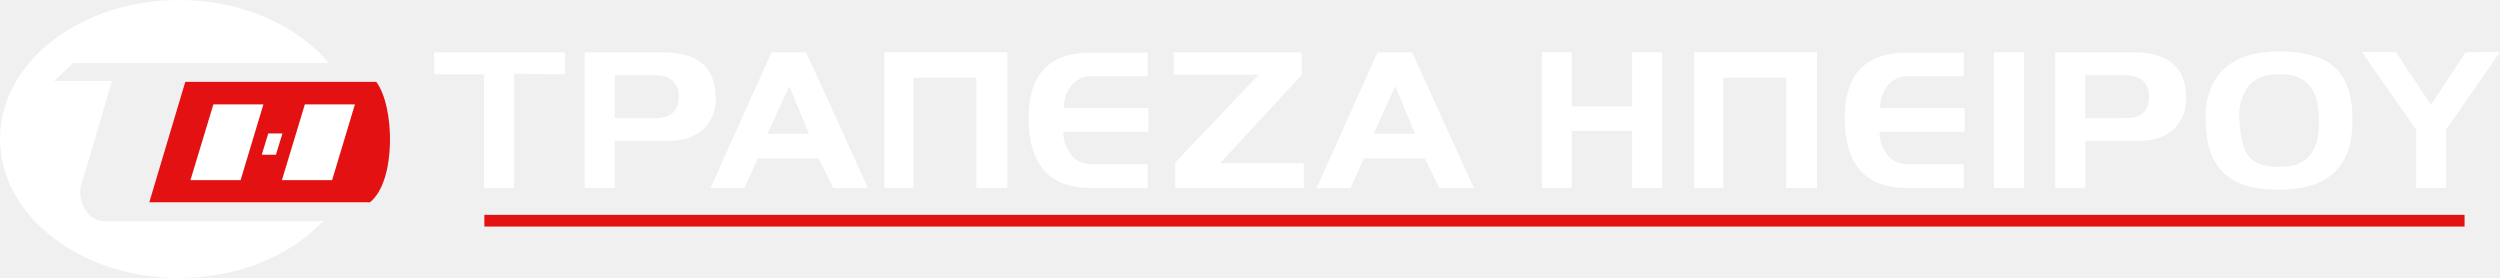
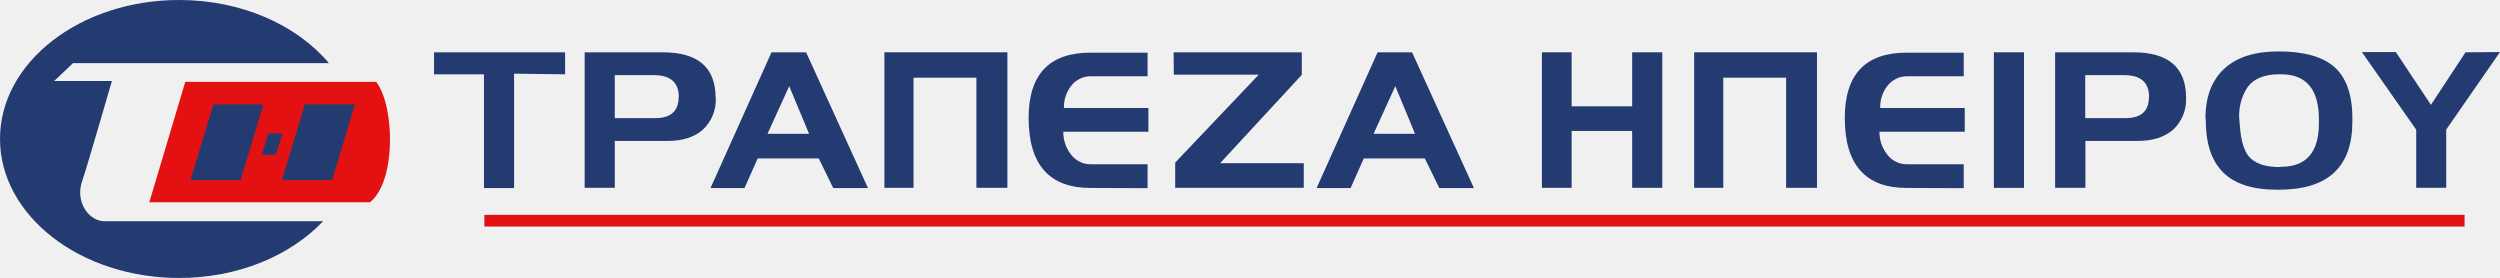
<svg xmlns="http://www.w3.org/2000/svg" viewBox="0 0 569.31 63.3">
  <defs>
-     <style>.cls-1,.cls-3{fill:#fff;}.cls-1,.cls-2{fill-rule:evenodd;}.cls-2,.cls-4{fill:#e41113;}</style>
+     <style>.cls-1,.cls-3{fill:#243B72;}.cls-1,.cls-2{fill-rule:evenodd;}.cls-2,.cls-4{fill:#e41113;}</style>
  </defs>
  <g id="Layer_2" data-name="Layer 2">
    <g id="__Layer_1" data-name="_#Layer 1">
      <path class="cls-1" d="M24.18,50.37c-3.71.34-7.31-4.31-5.39-9.38.71-1.9,6.69-22.54,6.69-22.54H12.33l4.31-4.08H74.89C67.63,5.73,55.08,0,40.79,0,18.26,0,0,14.17,0,31.63S18.26,63.3,40.79,63.3c13.47,0,25.37-5.1,32.8-12.93Z" />
      <path class="cls-2" d="M42.21,18.65H85.69c4.22,5.61,4.57,22.62-1.44,27.41H34l8.19-27.41Z" />
      <polygon class="cls-1" points="59.98 23.78 48.59 23.78 43.37 41.02 54.79 41.02 59.98 23.78" />
      <polygon class="cls-1" points="80.82 23.78 69.42 23.78 64.2 41.02 75.63 41.02 80.82 23.78" />
      <polygon class="cls-1" points="64.32 30.39 61.09 30.39 59.61 35.23 62.84 35.23 64.32 30.39" />
      <polygon class="cls-1" points="128.69 16.92 117.07 16.78 117.07 42.83 110.21 42.83 110.21 16.92 98.84 16.92 98.84 11.91 128.69 11.91 128.69 16.92" />
      <path class="cls-1" d="M163,22.25a9.33,9.33,0,0,1-2.92,7.26c-1.95,1.73-4.65,2.58-8,2.58H140V42.77h-6.86V11.91h17.77c8,0,12.05,3.43,12.05,10.34Zm-8.42-.14h0c0-3.34-1.9-5-5.69-5H140V26.9h9.19c3.57,0,5.35-1.59,5.35-4.79Z" />
      <path class="cls-1" d="M197.63,42.83h-7.88l-3.29-6.74H172.54l-3,6.74h-7.74l13.89-30.92h7.88l14.09,30.92ZM184.25,30.47h0l-4.53-10.85-4.94,10.85Z" />
      <polygon class="cls-1" points="229.41 42.77 222.35 42.77 222.35 17.69 208.03 17.69 208.03 42.77 201.4 42.77 201.4 11.91 229.41 11.91 229.41 42.77" />
      <path class="cls-1" d="M261.52,30H242.14a8.16,8.16,0,0,0,1.61,5,5.6,5.6,0,0,0,4.68,2.41h12.9v5.44l-13-.05q-14.07,0-14.09-15.93,0-14.88,14.09-14.88h13v5.38H248.54a5.59,5.59,0,0,0-4.73,2.33,7.89,7.89,0,0,0-1.53,4.9h19.24V30Z" />
      <polygon class="cls-1" points="296.9 42.77 267.62 42.77 267.62 37.02 286.64 17.01 267.31 17.01 267.25 11.91 296.45 11.91 296.45 17.04 277.85 37.16 296.9 37.16 296.9 42.77" />
      <path class="cls-1" d="M335.62,42.83h-7.85l-3.29-6.74H310.56l-3,6.74h-7.74l13.89-30.92h7.85l14.09,30.92ZM322.24,30.47h0l-4.5-10.85L312.8,30.47Z" />
      <polygon class="cls-1" points="378.54 42.77 371.68 42.77 371.68 29.82 357.9 29.82 357.9 42.77 351.13 42.77 351.13 11.91 357.9 11.91 357.9 24.21 371.68 24.21 371.68 11.91 378.54 11.91 378.54 42.77" />
      <polygon class="cls-1" points="413.77 42.77 406.74 42.77 406.74 17.69 392.43 17.69 392.43 42.77 385.8 42.77 385.8 11.91 413.77 11.91 413.77 42.77" />
      <path class="cls-1" d="M447.42,30H428a8.16,8.16,0,0,0,1.62,5,5.6,5.6,0,0,0,4.67,2.41h12.9v5.44l-13-.05q-14.08,0-14.09-15.93,0-14.88,14.09-14.88h13v5.38H434.44a5.61,5.61,0,0,0-4.74,2.33,7.89,7.89,0,0,0-1.53,4.9h19.25V30Z" />
      <rect class="cls-3" x="454.05" y="11.91" width="6.86" height="30.87" />
      <path class="cls-1" d="M497.82,22.25a9.33,9.33,0,0,1-2.92,7.26c-2,1.73-4.65,2.58-8,2.58h-12V42.77H468V11.91h17.77c8,0,12.05,3.43,12.05,10.34Zm-8.42-.14h0c0-3.34-1.9-5-5.7-5h-8.84V26.9H484c3.58,0,5.36-1.59,5.36-4.79Z" />
      <path class="cls-1" d="M535.69,27.69q0,15.52-16.72,15.51h-.46c-5.67,0-9.83-1.39-12.44-4.14s-3.77-6.6-3.77-11.9l-.06-.23c0-4.93,1.45-8.67,4.31-11.31s7-3.91,12.3-3.91c5.76,0,10,1.16,12.7,3.51s4.14,6.32,4.14,11.6v.87Zm-7.62.37h0v-.85q0-10.29-8.59-10.29H519c-3.38,0-5.76,1-7.17,2.92A11.72,11.72,0,0,0,510,27.78l.06.74c.25,3.79,1.1,6.35,2.55,7.62s3.6,1.9,6.43,1.9l.37-.06C525.2,38,528.07,34.67,528.07,28.06Z" />
      <polygon class="cls-1" points="569.31 11.85 557.06 29.51 557.06 42.77 550.23 42.77 550.23 29.54 537.85 11.85 545.58 11.85 553.58 23.87 561.46 11.91 569.31 11.85" />
      <rect class="cls-4" x="110.3" y="48.93" width="450.94" height="2.66" />
    </g>
  </g>
</svg>
